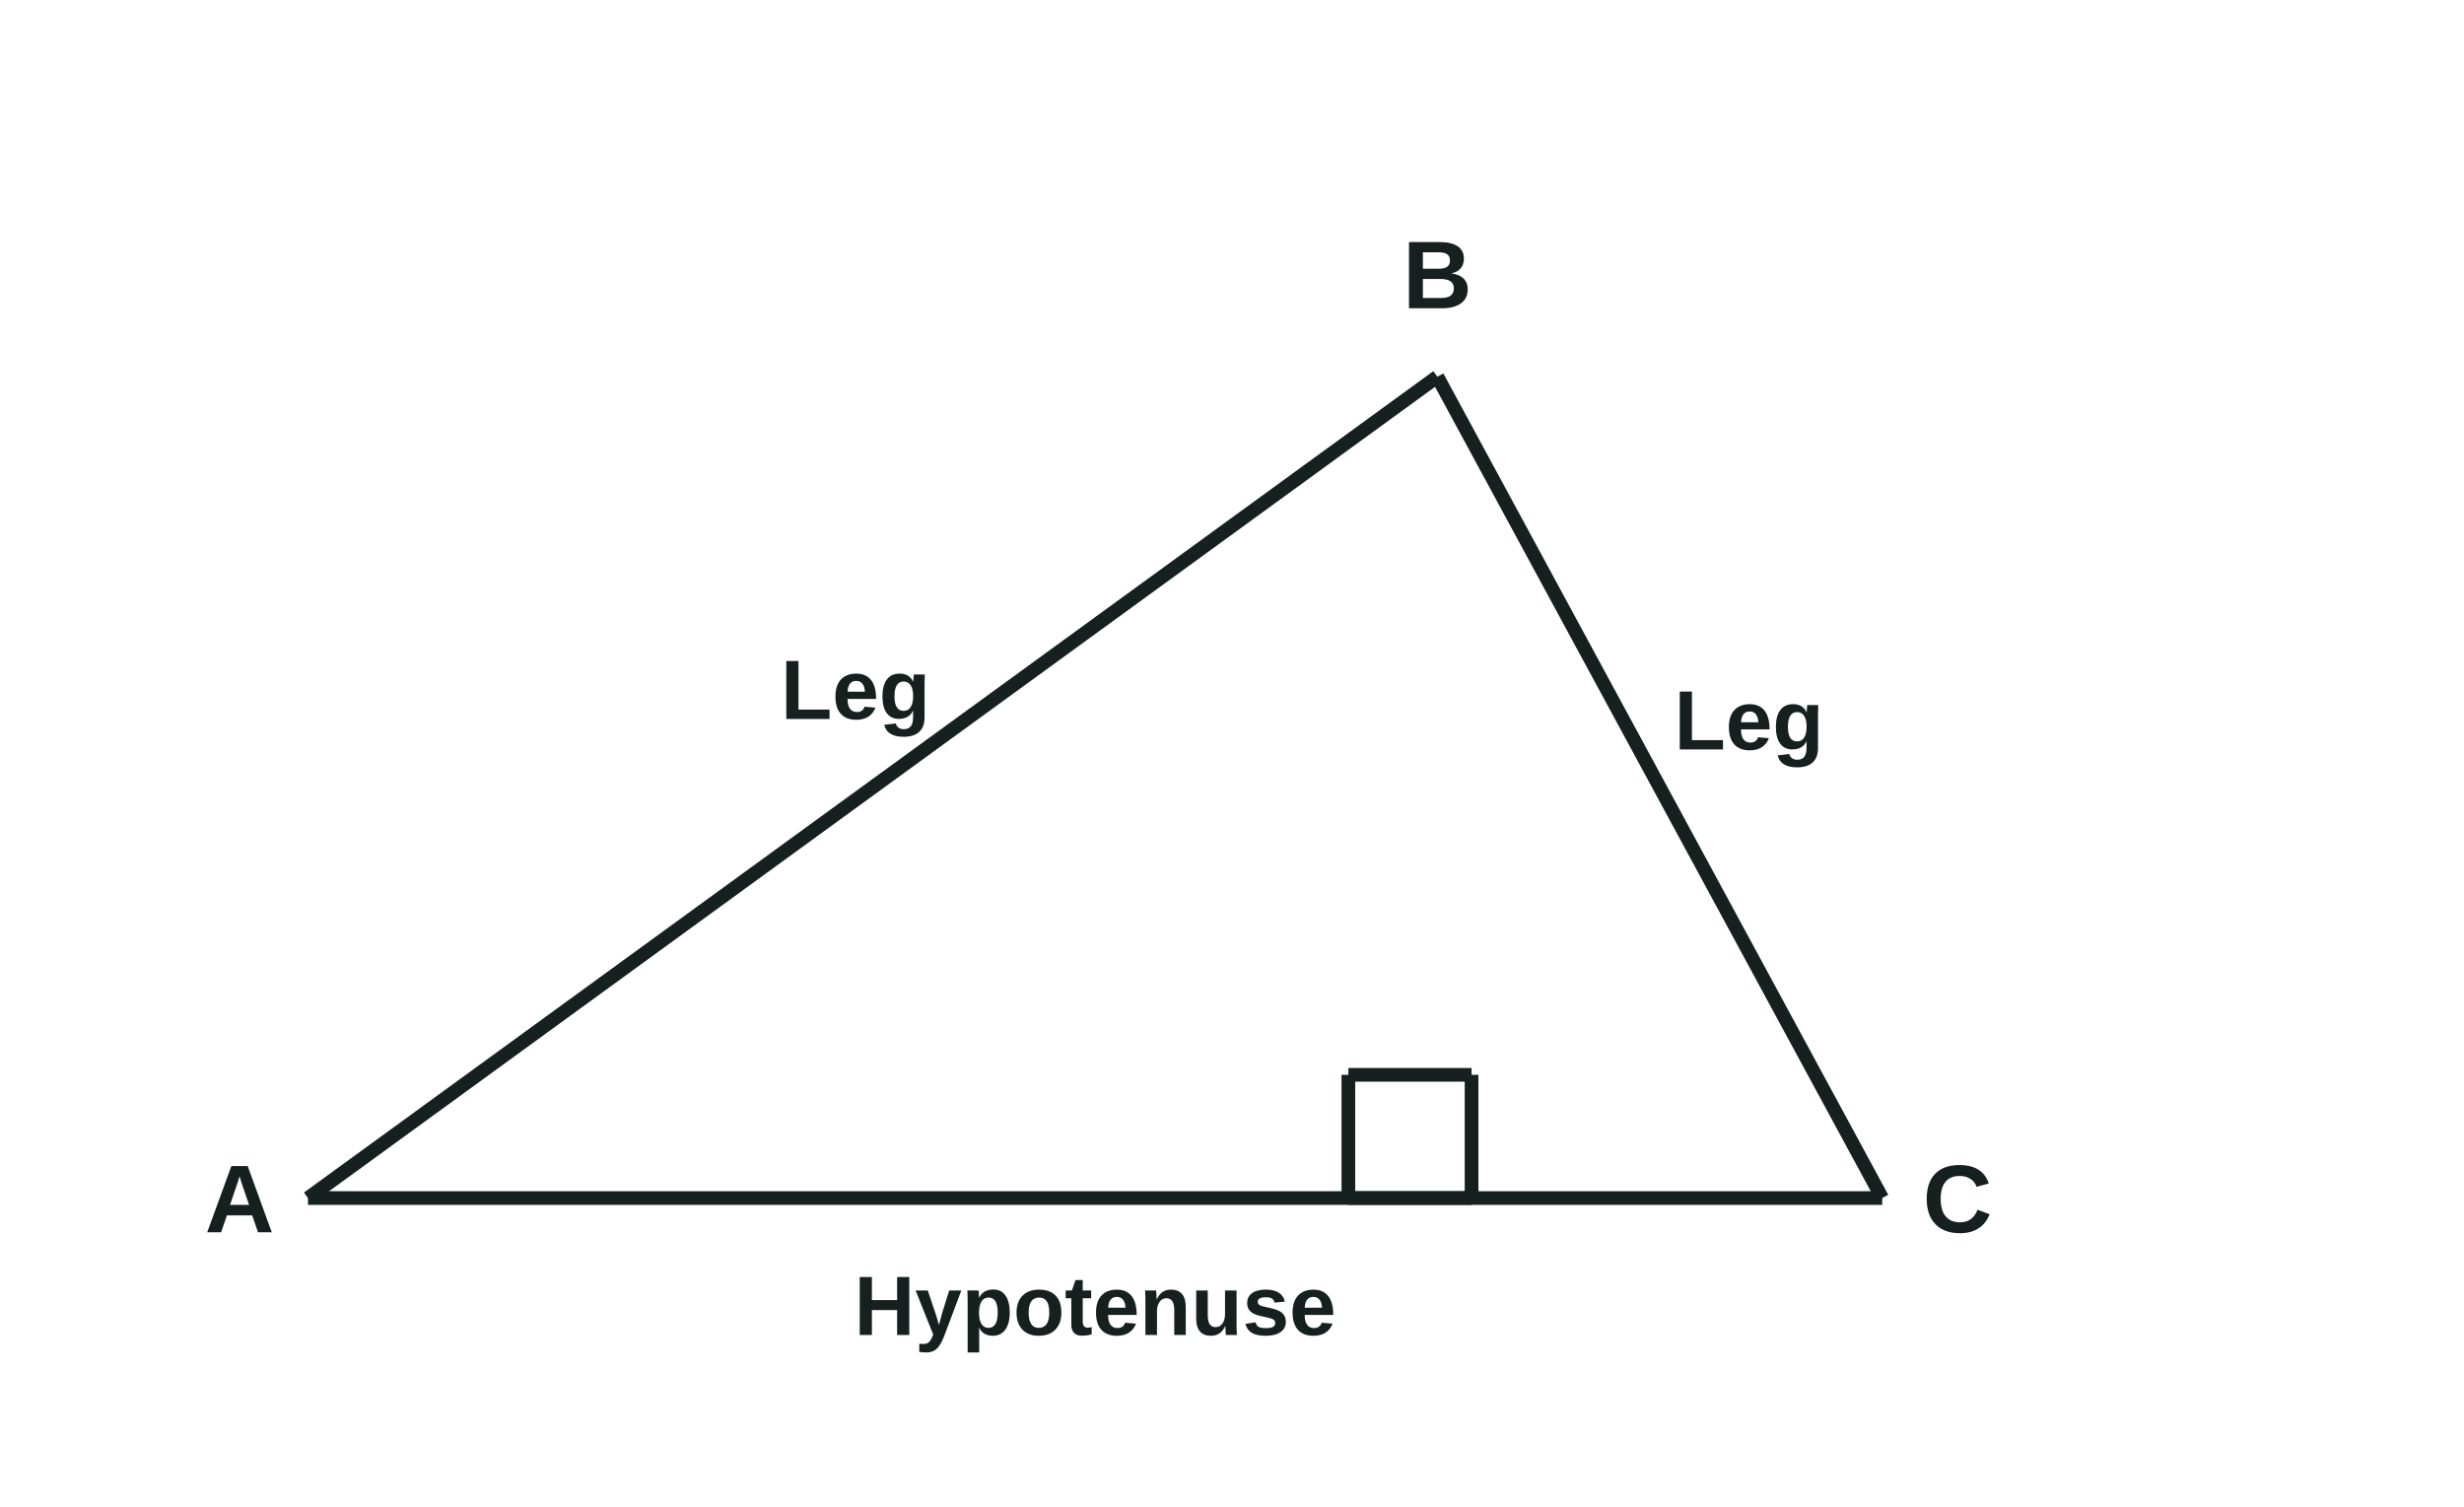
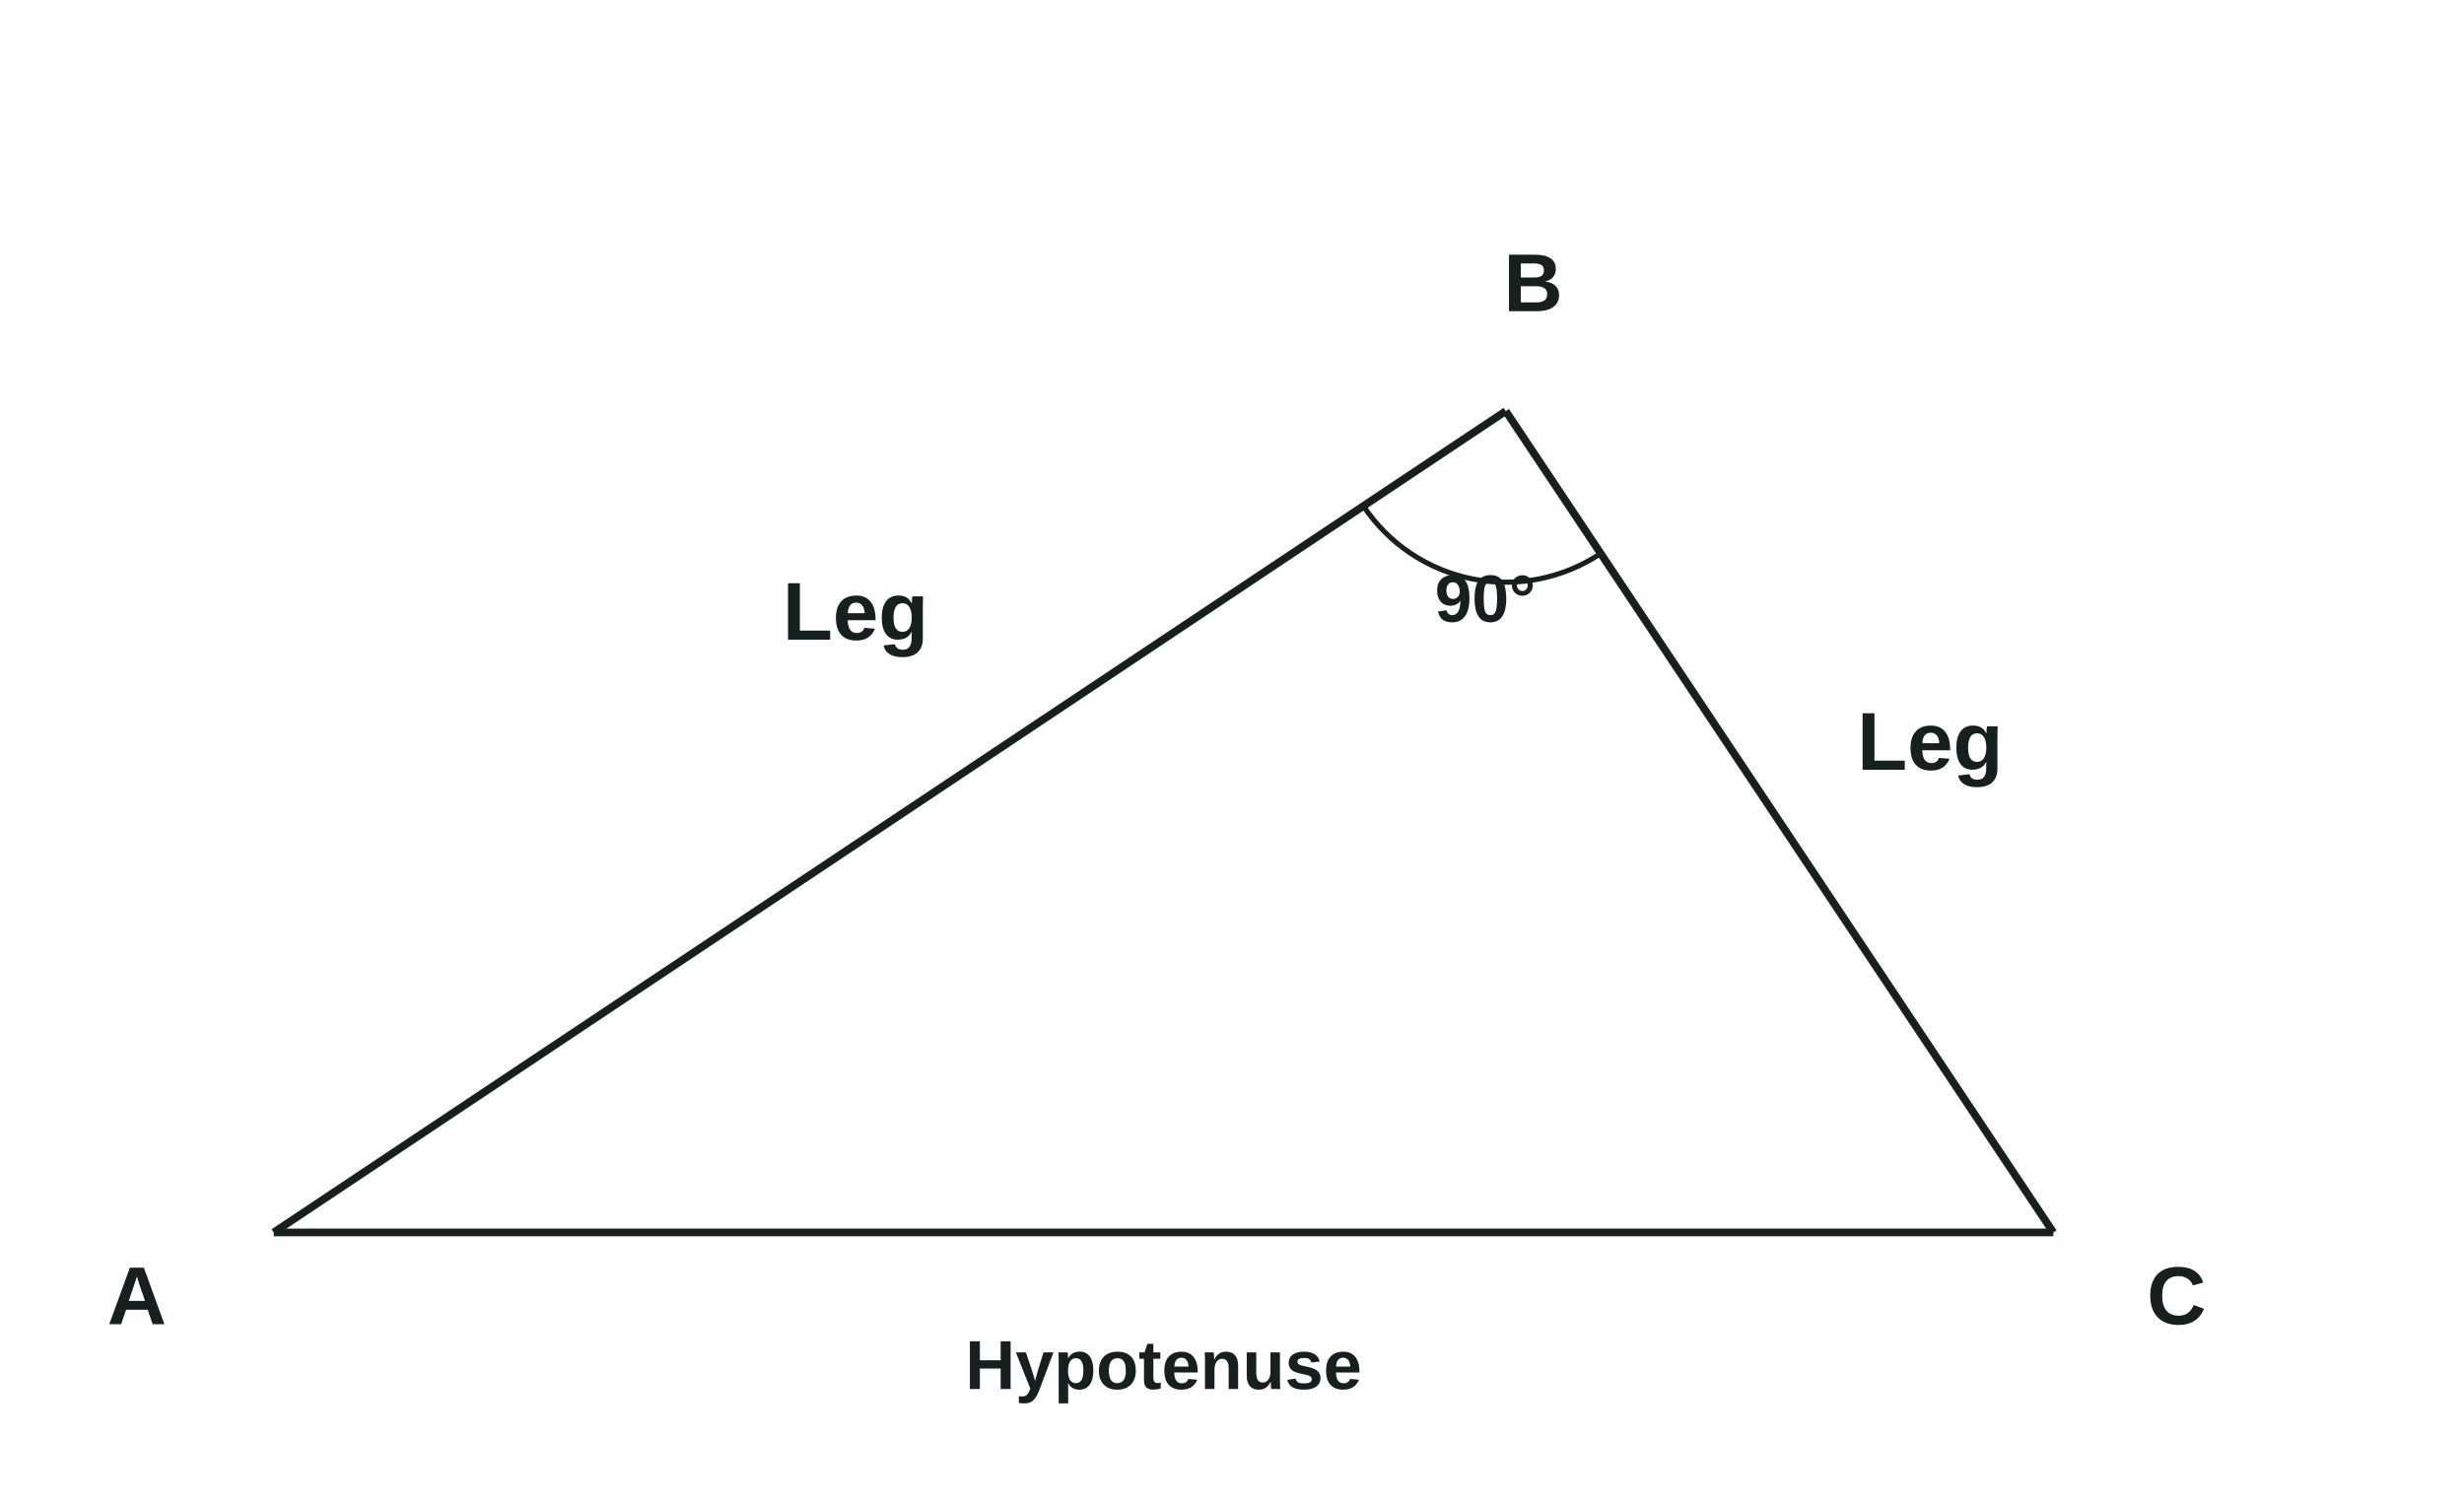
- <svg xmlns="http://www.w3.org/2000/svg" width="1024" height="626" style="overflow: hidden; display: block; background: var(--ld-figure-paper, #ffffff);" viewBox="0 0 1024 626">
+ <svg xmlns="http://www.w3.org/2000/svg" width="960" height="587" style="overflow: hidden; display: block; background: var(--ld-figure-paper, #ffffff);" viewBox="0 0 960 587">
  <defs>
    <filter id="ld-fig-20_f1" width="300%" height="300%" filterUnits="userSpaceOnUse">
      <feOffset in="SourceGraphic" result="offOut" dx="5" dy="5" />
      <feColorMatrix in="offOut" result="colorOut" type="matrix" values="0.1 0 0 0 0  0 0.1 0 0 0  0 0 0.1 0 0  0 0 0 1 0" />
      <feGaussianBlur in="colorOut" result="blurOut" stdDeviation="3" />
      <feBlend in="SourceGraphic" in2="blurOut" mode="normal" />
    </filter>
    <clipPath id="ld-fig-20_ClipFull">
-       <rect x="0" y="0" width="1024" height="626" rx="10" ry="10" />
+       <rect x="0" y="0" width="960" height="587" rx="10" ry="10" />
    </clipPath>
  </defs>
  <g />
  <g />
  <g />
  <g>
-     <polygon id="ld-fig-20_ld-polygon-1" fill="var(--ld-figure-accent-soft, #8a9795)" pointer-events="visiblePainted" fill-opacity="0" tabindex="-1" stroke="none" fill-rule="evenodd" points="128,497.889 782.222,497.889 597.333,156.556" display="inline" style="position: absolute; transition: fill 100ms, fill-opacity 100ms, stroke 100ms, stroke-opacity 100ms, stroke-width 100ms; clip-path: url(&quot;#ld-fig-20_ClipFull&quot;); visibility: inherit;" />
-     <polygon id="ld-fig-20_ld-polygon-2" fill="var(--ld-figure-accent-soft, #8a9795)" pointer-events="visiblePainted" fill-opacity="0" tabindex="-1" stroke="none" fill-rule="evenodd" points="560.356,446.689 611.556,446.689 611.556,497.889 560.356,497.889" display="inline" style="position: absolute; transition: fill 100ms, fill-opacity 100ms, stroke 100ms, stroke-opacity 100ms, stroke-width 100ms; clip-path: url(&quot;#ld-fig-20_ClipFull&quot;); visibility: inherit;" />
+     <polygon id="ld-fig-20_ld-right-triangle" fill="var(--ld-figure-paper, #ffffff)" pointer-events="visiblePainted" fill-opacity="0" tabindex="-1" stroke="none" fill-rule="evenodd" points="106.667,480.167 800,480.167 586.667,160.167" display="inline" style="position: absolute; transition: fill 100ms, fill-opacity 100ms, stroke 100ms, stroke-opacity 100ms, stroke-width 100ms; clip-path: url(&quot;#ld-fig-20_ClipFull&quot;); visibility: inherit;" />
  </g>
  <g />
  <g>
    <path id="ld-fig-20_jxgBoard1G1" stroke-linecap="round" stroke-linejoin="round" fill-rule="evenodd" stroke="#D55E00" stroke-opacity="1" stroke-width="1px" pointer-events="visibleStroke" fill-opacity="0" tabindex="null" d="M 0 0" display="none" style="position: absolute; transition: fill 100ms, fill-opacity 100ms, stroke 100ms, stroke-opacity 100ms, stroke-width 100ms; clip-path: url(&quot;#ld-fig-20_ClipFull&quot;); visibility: hidden;" />
    <path id="ld-fig-20_jxgBoard1G2" stroke-linecap="round" stroke-linejoin="round" fill-rule="evenodd" stroke="#D55E00" stroke-opacity="1" stroke-width="1px" pointer-events="visibleStroke" fill-opacity="0" tabindex="null" d="M 0 0" display="none" style="position: absolute; transition: fill 100ms, fill-opacity 100ms, stroke 100ms, stroke-opacity 100ms, stroke-width 100ms; clip-path: url(&quot;#ld-fig-20_ClipFull&quot;); visibility: hidden;" />
-     <line id="ld-fig-20_jxgBoard1L6" stroke="var(--ld-figure-accent, #15201f)" stroke-opacity="1" stroke-width="5.689px" pointer-events="visibleStroke" fill-opacity="0" tabindex="-1" x1="782.222" y1="497.889" x2="597.333" y2="156.556" stroke-linecap="butt" display="inline" style="position: absolute; clip-path: url(&quot;#ld-fig-20_ClipFull&quot;); visibility: inherit;" />
-     <line id="ld-fig-20_jxgBoard1L7" stroke="var(--ld-figure-accent, #15201f)" stroke-opacity="1" stroke-width="5.689px" pointer-events="visibleStroke" fill-opacity="0" tabindex="-1" x1="597.333" y1="156.556" x2="128" y2="497.889" stroke-linecap="butt" display="inline" style="position: absolute; clip-path: url(&quot;#ld-fig-20_ClipFull&quot;); visibility: inherit;" />
-     <line id="ld-fig-20_jxgBoard1L8" stroke="var(--ld-figure-accent, #15201f)" stroke-opacity="1" stroke-width="5.689px" pointer-events="visibleStroke" fill-opacity="0" tabindex="-1" x1="128" y1="497.889" x2="782.222" y2="497.889" stroke-linecap="butt" display="inline" style="position: absolute; clip-path: url(&quot;#ld-fig-20_ClipFull&quot;); visibility: inherit;" />
-     <line id="ld-fig-20_jxgBoard1L14" stroke="var(--ld-figure-accent, #15201f)" stroke-opacity="1" stroke-width="5.689px" pointer-events="visibleStroke" fill-opacity="0" tabindex="-1" x1="611.556" y1="446.689" x2="611.556" y2="497.889" stroke-linecap="butt" display="inline" style="position: absolute; clip-path: url(&quot;#ld-fig-20_ClipFull&quot;); visibility: inherit;" />
-     <line id="ld-fig-20_jxgBoard1L15" stroke="var(--ld-figure-accent, #15201f)" stroke-opacity="1" stroke-width="5.689px" pointer-events="visibleStroke" fill-opacity="0" tabindex="-1" x1="611.556" y1="497.889" x2="560.356" y2="497.889" stroke-linecap="butt" display="inline" style="position: absolute; clip-path: url(&quot;#ld-fig-20_ClipFull&quot;); visibility: inherit;" />
-     <line id="ld-fig-20_jxgBoard1L16" stroke="var(--ld-figure-accent, #15201f)" stroke-opacity="1" stroke-width="5.689px" pointer-events="visibleStroke" fill-opacity="0" tabindex="-1" x1="560.356" y1="497.889" x2="560.356" y2="446.689" stroke-linecap="butt" display="inline" style="position: absolute; clip-path: url(&quot;#ld-fig-20_ClipFull&quot;); visibility: inherit;" />
-     <line id="ld-fig-20_jxgBoard1L17" stroke="var(--ld-figure-accent, #15201f)" stroke-opacity="1" stroke-width="5.689px" pointer-events="visibleStroke" fill-opacity="0" tabindex="-1" x1="560.356" y1="446.689" x2="611.556" y2="446.689" stroke-linecap="butt" display="inline" style="position: absolute; clip-path: url(&quot;#ld-fig-20_ClipFull&quot;); visibility: inherit;" />
+     <line id="ld-fig-20_jxgBoard1L6" stroke="var(--ld-figure-ink, #15201f)" stroke-opacity="1" stroke-width="3px" pointer-events="visibleStroke" fill-opacity="0" tabindex="-1" x1="800" y1="480.167" x2="586.667" y2="160.167" stroke-linecap="butt" display="inline" style="position: absolute; clip-path: url(&quot;#ld-fig-20_ClipFull&quot;); visibility: inherit;" />
+     <line id="ld-fig-20_jxgBoard1L7" stroke="var(--ld-figure-ink, #15201f)" stroke-opacity="1" stroke-width="3px" pointer-events="visibleStroke" fill-opacity="0" tabindex="-1" x1="586.667" y1="160.167" x2="106.667" y2="480.167" stroke-linecap="butt" display="inline" style="position: absolute; clip-path: url(&quot;#ld-fig-20_ClipFull&quot;); visibility: inherit;" />
+     <line id="ld-fig-20_jxgBoard1L8" stroke="var(--ld-figure-ink, #15201f)" stroke-opacity="1" stroke-width="3px" pointer-events="visibleStroke" fill-opacity="0" tabindex="-1" x1="106.667" y1="480.167" x2="800" y2="480.167" stroke-linecap="butt" display="inline" style="position: absolute; clip-path: url(&quot;#ld-fig-20_ClipFull&quot;); visibility: inherit;" />
  </g>
  <g />
  <g />
-   <g />
  <g>
-     <ellipse id="ld-fig-20_jxgBoard1P3" stroke="#D55E00" stroke-opacity="1" stroke-width="2px" fill="#D55E00" pointer-events="visiblePainted" fill-opacity="1" tabindex="null" cx="128" cy="497.889" rx="4" ry="4" display="none" style="position: absolute; transition: fill 100ms, fill-opacity 100ms, stroke 100ms, stroke-opacity 100ms, stroke-width 100ms, width 100ms, height 100ms, rx 100ms, ry 100ms; clip-path: url(&quot;#ld-fig-20_ClipFull&quot;); visibility: hidden;" />
-     <ellipse id="ld-fig-20_jxgBoard1P4" stroke="#D55E00" stroke-opacity="1" stroke-width="2px" fill="#D55E00" pointer-events="visiblePainted" fill-opacity="1" tabindex="null" cx="782.222" cy="497.889" rx="4" ry="4" display="none" style="position: absolute; transition: fill 100ms, fill-opacity 100ms, stroke 100ms, stroke-opacity 100ms, stroke-width 100ms, width 100ms, height 100ms, rx 100ms, ry 100ms; clip-path: url(&quot;#ld-fig-20_ClipFull&quot;); visibility: hidden;" />
-     <ellipse id="ld-fig-20_jxgBoard1P5" stroke="#D55E00" stroke-opacity="1" stroke-width="2px" fill="#D55E00" pointer-events="visiblePainted" fill-opacity="1" tabindex="null" cx="597.333" cy="156.556" rx="4" ry="4" display="none" style="position: absolute; transition: fill 100ms, fill-opacity 100ms, stroke 100ms, stroke-opacity 100ms, stroke-width 100ms, width 100ms, height 100ms, rx 100ms, ry 100ms; clip-path: url(&quot;#ld-fig-20_ClipFull&quot;); visibility: hidden;" />
-     <ellipse id="ld-fig-20_jxgBoard1P10" stroke="#D55E00" stroke-opacity="1" stroke-width="2px" fill="#D55E00" pointer-events="visiblePainted" fill-opacity="1" tabindex="null" cx="560.356" cy="446.689" rx="4" ry="4" display="none" style="position: absolute; transition: fill 100ms, fill-opacity 100ms, stroke 100ms, stroke-opacity 100ms, stroke-width 100ms, width 100ms, height 100ms, rx 100ms, ry 100ms; clip-path: url(&quot;#ld-fig-20_ClipFull&quot;); visibility: hidden;" />
-     <ellipse id="ld-fig-20_jxgBoard1P11" stroke="#D55E00" stroke-opacity="1" stroke-width="2px" fill="#D55E00" pointer-events="visiblePainted" fill-opacity="1" tabindex="null" cx="611.556" cy="446.689" rx="4" ry="4" display="none" style="position: absolute; transition: fill 100ms, fill-opacity 100ms, stroke 100ms, stroke-opacity 100ms, stroke-width 100ms, width 100ms, height 100ms, rx 100ms, ry 100ms; clip-path: url(&quot;#ld-fig-20_ClipFull&quot;); visibility: hidden;" />
-     <ellipse id="ld-fig-20_jxgBoard1P12" stroke="#D55E00" stroke-opacity="1" stroke-width="2px" fill="#D55E00" pointer-events="visiblePainted" fill-opacity="1" tabindex="null" cx="611.556" cy="497.889" rx="4" ry="4" display="none" style="position: absolute; transition: fill 100ms, fill-opacity 100ms, stroke 100ms, stroke-opacity 100ms, stroke-width 100ms, width 100ms, height 100ms, rx 100ms, ry 100ms; clip-path: url(&quot;#ld-fig-20_ClipFull&quot;); visibility: hidden;" />
-     <ellipse id="ld-fig-20_jxgBoard1P13" stroke="#D55E00" stroke-opacity="1" stroke-width="2px" fill="#D55E00" pointer-events="visiblePainted" fill-opacity="1" tabindex="null" cx="560.356" cy="497.889" rx="4" ry="4" display="none" style="position: absolute; transition: fill 100ms, fill-opacity 100ms, stroke 100ms, stroke-opacity 100ms, stroke-width 100ms, width 100ms, height 100ms, rx 100ms, ry 100ms; clip-path: url(&quot;#ld-fig-20_ClipFull&quot;); visibility: hidden;" />
+     <path id="ld-fig-20_ld-right-angle" stroke-linecap="round" stroke-linejoin="round" fill-rule="evenodd" stroke="var(--ld-figure-ink, #15201f)" stroke-opacity="1" stroke-width="2px" pointer-events="visibleStroke" fill-opacity="0" tabindex="-1" d=" M 531.197 197.145 C 536.053 204.43 542.297 210.686 549.571 215.558 C 556.845 220.429 565.007 223.82 573.592 225.537 C 582.176 227.254 591.015 227.264 599.603 225.565 C 608.192 223.866 616.361 220.492 623.645 215.636" display="inline" style="position: absolute; transition: fill 100ms, fill-opacity 100ms, stroke 100ms, stroke-opacity 100ms, stroke-width 100ms; clip-path: url(&quot;#ld-fig-20_ClipFull&quot;); visibility: inherit;" />
+   </g>
+   <g>
+     <ellipse id="ld-fig-20_jxgBoard1P3" stroke="#D55E00" stroke-opacity="1" stroke-width="2px" fill="#D55E00" pointer-events="visiblePainted" fill-opacity="1" tabindex="null" cx="106.667" cy="480.167" rx="4" ry="4" display="none" style="position: absolute; transition: fill 100ms, fill-opacity 100ms, stroke 100ms, stroke-opacity 100ms, stroke-width 100ms, width 100ms, height 100ms, rx 100ms, ry 100ms; clip-path: url(&quot;#ld-fig-20_ClipFull&quot;); visibility: hidden;" />
+     <ellipse id="ld-fig-20_jxgBoard1P4" stroke="#D55E00" stroke-opacity="1" stroke-width="2px" fill="#D55E00" pointer-events="visiblePainted" fill-opacity="1" tabindex="null" cx="800" cy="480.167" rx="4" ry="4" display="none" style="position: absolute; transition: fill 100ms, fill-opacity 100ms, stroke 100ms, stroke-opacity 100ms, stroke-width 100ms, width 100ms, height 100ms, rx 100ms, ry 100ms; clip-path: url(&quot;#ld-fig-20_ClipFull&quot;); visibility: hidden;" />
+     <ellipse id="ld-fig-20_jxgBoard1P5" stroke="#D55E00" stroke-opacity="1" stroke-width="2px" fill="#D55E00" pointer-events="visiblePainted" fill-opacity="1" tabindex="null" cx="586.667" cy="160.167" rx="4" ry="4" display="none" style="position: absolute; transition: fill 100ms, fill-opacity 100ms, stroke 100ms, stroke-opacity 100ms, stroke-width 100ms, width 100ms, height 100ms, rx 100ms, ry 100ms; clip-path: url(&quot;#ld-fig-20_ClipFull&quot;); visibility: hidden;" />
+     <ellipse id="ld-fig-20_ld-right-angle-center" stroke="#D55E00" stroke-opacity="1" stroke-width="2px" fill="#D55E00" pointer-events="visiblePainted" fill-opacity="1" tabindex="null" cx="586.667" cy="160.167" rx="4" ry="4" display="none" style="position: absolute; transition: fill 100ms, fill-opacity 100ms, stroke 100ms, stroke-opacity 100ms, stroke-width 100ms, width 100ms, height 100ms, rx 100ms, ry 100ms; clip-path: url(&quot;#ld-fig-20_ClipFull&quot;); visibility: hidden;" />
+     <ellipse id="ld-fig-20_ld-right-angle-start" stroke="#D55E00" stroke-opacity="1" stroke-width="2px" fill="#D55E00" pointer-events="visiblePainted" fill-opacity="1" tabindex="null" cx="531.197" cy="197.145" rx="4" ry="4" display="none" style="position: absolute; transition: fill 100ms, fill-opacity 100ms, stroke 100ms, stroke-opacity 100ms, stroke-width 100ms, width 100ms, height 100ms, rx 100ms, ry 100ms; clip-path: url(&quot;#ld-fig-20_ClipFull&quot;); visibility: hidden;" />
+     <ellipse id="ld-fig-20_ld-right-angle-end" stroke="#D55E00" stroke-opacity="1" stroke-width="2px" fill="#D55E00" pointer-events="visiblePainted" fill-opacity="1" tabindex="null" cx="623.645" cy="215.636" rx="4" ry="4" display="none" style="position: absolute; transition: fill 100ms, fill-opacity 100ms, stroke 100ms, stroke-opacity 100ms, stroke-width 100ms, width 100ms, height 100ms, rx 100ms, ry 100ms; clip-path: url(&quot;#ld-fig-20_ClipFull&quot;); visibility: hidden;" />
  </g>
  <g />
  <g />
  <g />
  <g />
  <g />
  <g />
  <g />
  <g />
  <g />
  <g />
  <g id="ld-fig-20-label-layer">
-     <text fill="var(--ld-figure-ink, #15201f)" font-family="Arial, Helvetica, sans-serif" font-size="35" font-weight="600" dominant-baseline="alphabetic" data-label-id="text-1-label" x="455.111" y="554.778" text-anchor="middle">Hypotenuse</text>
-     <text fill="var(--ld-figure-ink, #15201f)" font-family="Arial, Helvetica, sans-serif" font-size="35" font-weight="600" dominant-baseline="alphabetic" data-label-id="text-2-label" x="726.861" y="311.472" text-anchor="middle">Leg</text>
-     <text fill="var(--ld-figure-ink, #15201f)" font-family="Arial, Helvetica, sans-serif" font-size="35" font-weight="600" dominant-baseline="alphabetic" data-label-id="text-3-label" x="355.556" y="298.778" text-anchor="middle">Leg</text>
-     <text fill="var(--ld-figure-ink, #15201f)" font-family="Arial, Helvetica, sans-serif" font-size="40" font-weight="600" dominant-baseline="alphabetic" data-label-id="text-4-label" x="99.556" y="512.111" text-anchor="middle">A</text>
-     <text fill="var(--ld-figure-ink, #15201f)" font-family="Arial, Helvetica, sans-serif" font-size="40" font-weight="600" dominant-baseline="alphabetic" data-label-id="text-5-label" x="813.511" y="512.111" text-anchor="middle">C</text>
-     <text fill="var(--ld-figure-ink, #15201f)" font-family="Arial, Helvetica, sans-serif" font-size="40" font-weight="600" dominant-baseline="alphabetic" data-label-id="text-6-label" x="597.333" y="128.111" text-anchor="middle">B</text>
+     <text fill="var(--ld-figure-ink, #15201f)" font-family="Arial, Helvetica, sans-serif" font-size="27" font-weight="600" dominant-baseline="middle" data-label-id="hypotenuse-label-label" x="453.333" y="533.5" text-anchor="middle">Hypotenuse</text>
+     <text fill="var(--ld-figure-ink, #15201f)" font-family="Arial, Helvetica, sans-serif" font-size="32" font-weight="600" dominant-baseline="middle" data-label-id="left-leg-label-label" x="333.333" y="240.167" text-anchor="middle">Leg</text>
+     <text fill="var(--ld-figure-ink, #15201f)" font-family="Arial, Helvetica, sans-serif" font-size="32" font-weight="600" dominant-baseline="middle" data-label-id="right-leg-label-label" x="752" y="290.833" text-anchor="middle">Leg</text>
+     <text fill="var(--ld-figure-ink, #15201f)" font-family="Arial, Helvetica, sans-serif" font-size="32" font-weight="600" dominant-baseline="middle" data-label-id="A-label-label" x="53.333" y="506.833" text-anchor="middle">A</text>
+     <text fill="var(--ld-figure-ink, #15201f)" font-family="Arial, Helvetica, sans-serif" font-size="32" font-weight="600" dominant-baseline="middle" data-label-id="B-label-label" x="597.333" y="112.167" text-anchor="middle">B</text>
+     <text fill="var(--ld-figure-ink, #15201f)" font-family="Arial, Helvetica, sans-serif" font-size="32" font-weight="600" dominant-baseline="middle" data-label-id="C-label-label" x="848" y="506.833" text-anchor="middle">C</text>
+     <text fill="var(--ld-figure-ink, #15201f)" font-family="Arial, Helvetica, sans-serif" font-size="26" font-weight="600" dominant-baseline="middle" data-label-id="90-label-label" x="578.667" y="234.833" text-anchor="middle">90°</text>
  </g>
</svg>
